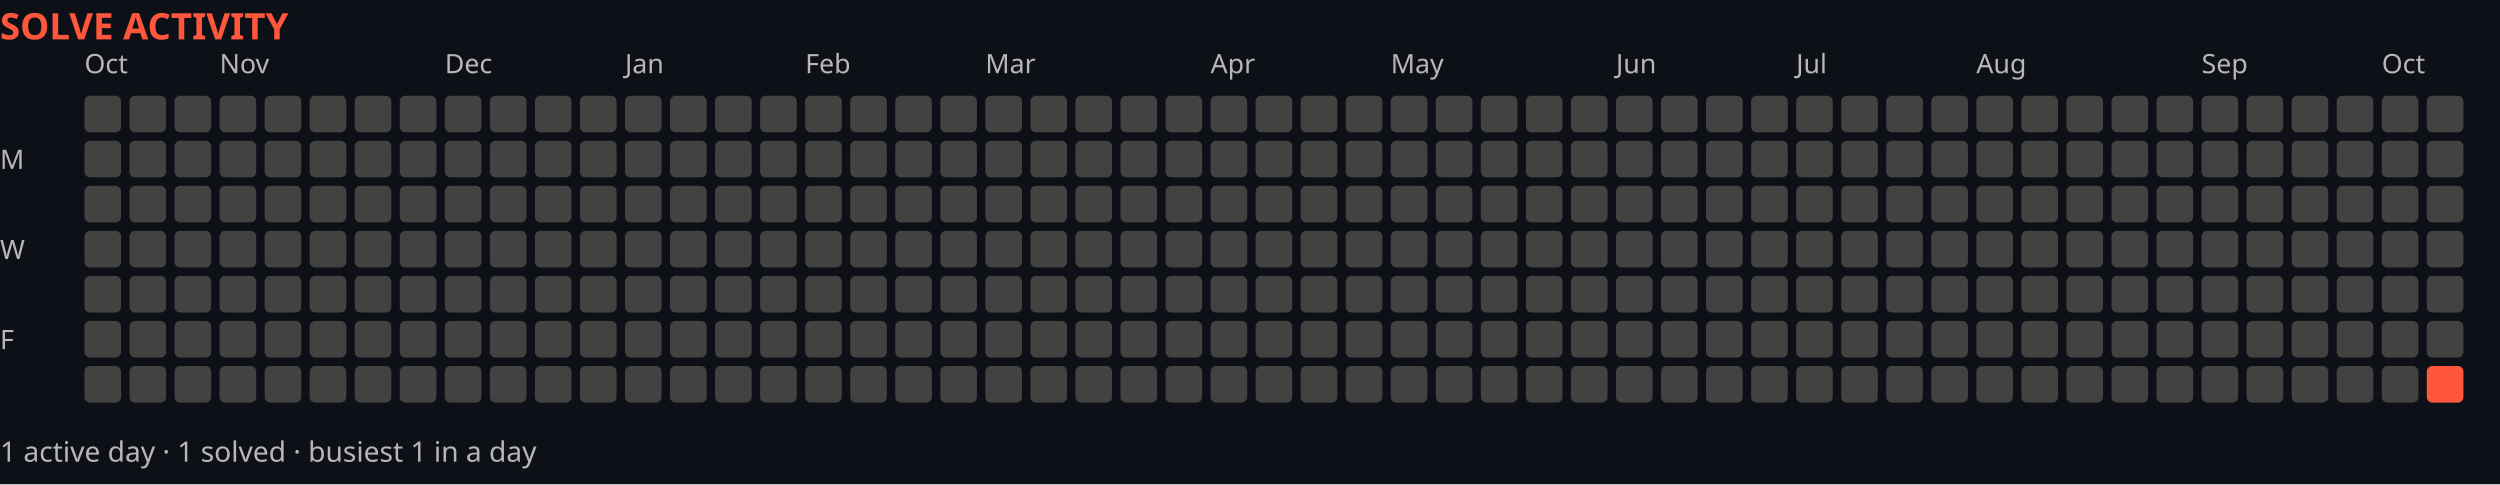
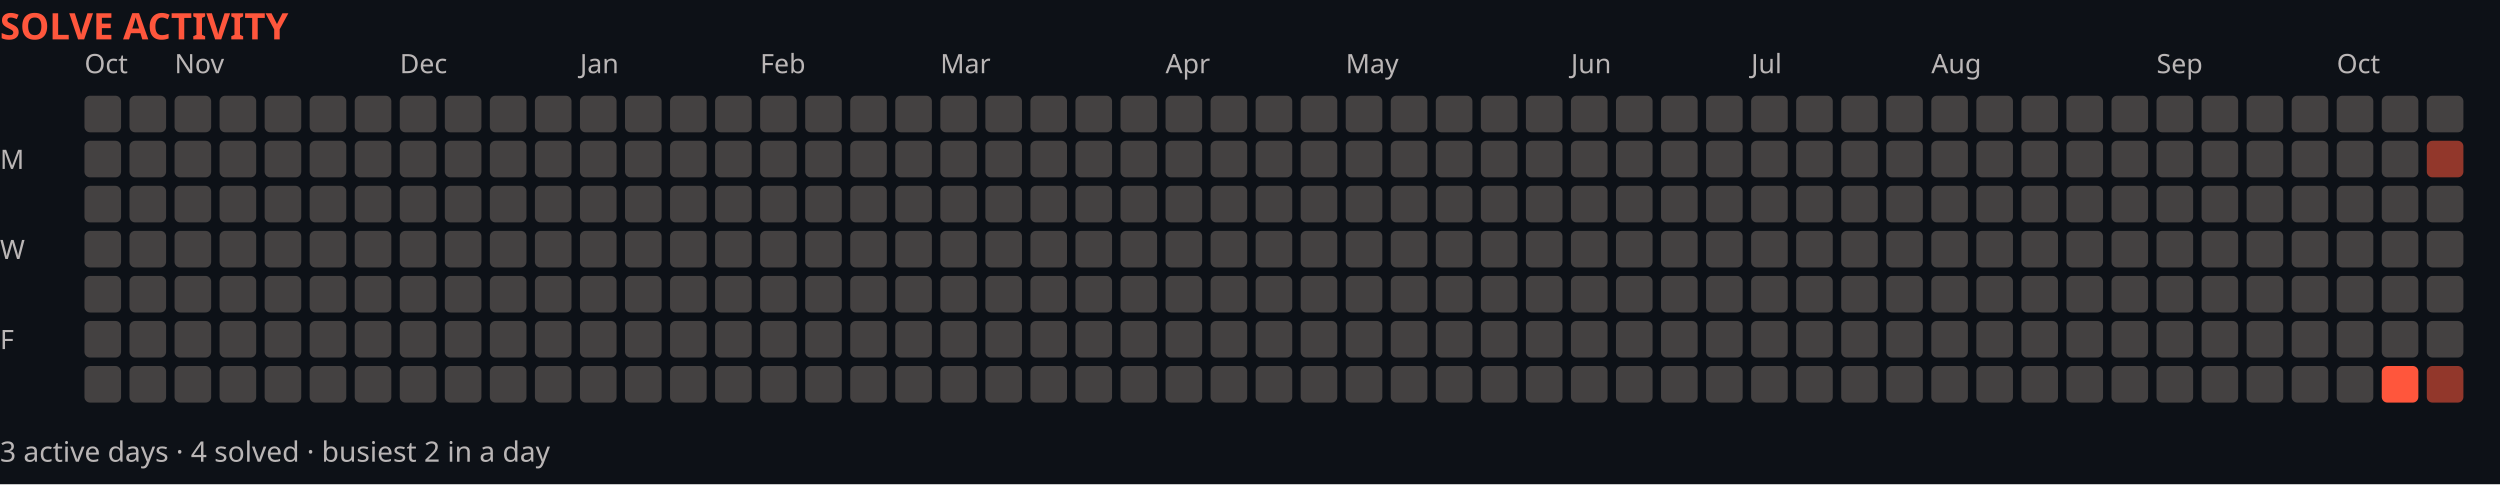
<svg xmlns="http://www.w3.org/2000/svg" width="888" height="172" viewBox="0 0 888 172" role="img" aria-label="Solve activity over the last year">
  <rect width="888" height="172" fill="#0d1117" />
  <text x="0" y="14" font-family="system-ui,sans-serif" font-size="13" font-weight="700" fill="#ff563c">SOLVE ACTIVITY</text>
  <text x="30" y="26" font-family="system-ui,sans-serif" font-size="9.5" fill="#bab6b6">Oct</text>
-   <text x="78" y="26" font-family="system-ui,sans-serif" font-size="9.5" fill="#bab6b6">Nov</text>
-   <text x="158" y="26" font-family="system-ui,sans-serif" font-size="9.5" fill="#bab6b6">Dec</text>
-   <text x="222" y="26" font-family="system-ui,sans-serif" font-size="9.5" fill="#bab6b6">Jan</text>
-   <text x="286" y="26" font-family="system-ui,sans-serif" font-size="9.5" fill="#bab6b6">Feb</text>
-   <text x="350" y="26" font-family="system-ui,sans-serif" font-size="9.5" fill="#bab6b6">Mar</text>
-   <text x="430" y="26" font-family="system-ui,sans-serif" font-size="9.5" fill="#bab6b6">Apr</text>
-   <text x="494" y="26" font-family="system-ui,sans-serif" font-size="9.5" fill="#bab6b6">May</text>
-   <text x="574" y="26" font-family="system-ui,sans-serif" font-size="9.5" fill="#bab6b6">Jun</text>
-   <text x="638" y="26" font-family="system-ui,sans-serif" font-size="9.5" fill="#bab6b6">Jul</text>
-   <text x="702" y="26" font-family="system-ui,sans-serif" font-size="9.5" fill="#bab6b6">Aug</text>
-   <text x="782" y="26" font-family="system-ui,sans-serif" font-size="9.5" fill="#bab6b6">Sep</text>
-   <text x="846" y="26" font-family="system-ui,sans-serif" font-size="9.5" fill="#bab6b6">Oct</text>
+   <text x="62" y="26" font-family="system-ui,sans-serif" font-size="9.5" fill="#bab6b6">Nov</text>
+   <text x="142" y="26" font-family="system-ui,sans-serif" font-size="9.5" fill="#bab6b6">Dec</text>
+   <text x="206" y="26" font-family="system-ui,sans-serif" font-size="9.5" fill="#bab6b6">Jan</text>
+   <text x="270" y="26" font-family="system-ui,sans-serif" font-size="9.5" fill="#bab6b6">Feb</text>
+   <text x="334" y="26" font-family="system-ui,sans-serif" font-size="9.5" fill="#bab6b6">Mar</text>
+   <text x="414" y="26" font-family="system-ui,sans-serif" font-size="9.5" fill="#bab6b6">Apr</text>
+   <text x="478" y="26" font-family="system-ui,sans-serif" font-size="9.5" fill="#bab6b6">May</text>
+   <text x="558" y="26" font-family="system-ui,sans-serif" font-size="9.5" fill="#bab6b6">Jun</text>
+   <text x="622" y="26" font-family="system-ui,sans-serif" font-size="9.5" fill="#bab6b6">Jul</text>
+   <text x="686" y="26" font-family="system-ui,sans-serif" font-size="9.5" fill="#bab6b6">Aug</text>
+   <text x="766" y="26" font-family="system-ui,sans-serif" font-size="9.5" fill="#bab6b6">Sep</text>
+   <text x="830" y="26" font-family="system-ui,sans-serif" font-size="9.5" fill="#bab6b6">Oct</text>
  <text x="0" y="60" font-family="system-ui,sans-serif" font-size="9.5" fill="#bab6b6">M</text>
  <text x="0" y="92" font-family="system-ui,sans-serif" font-size="9.5" fill="#bab6b6">W</text>
  <text x="0" y="124" font-family="system-ui,sans-serif" font-size="9.5" fill="#bab6b6">F</text>
  <rect x="30" y="34" width="13" height="13" fill="#444141" rx="2" />
  <rect x="30" y="50" width="13" height="13" fill="#444141" rx="2" />
  <rect x="30" y="66" width="13" height="13" fill="#444141" rx="2" />
  <rect x="30" y="82" width="13" height="13" fill="#444141" rx="2" />
  <rect x="30" y="98" width="13" height="13" fill="#444141" rx="2" />
  <rect x="30" y="114" width="13" height="13" fill="#444141" rx="2" />
  <rect x="30" y="130" width="13" height="13" fill="#444141" rx="2" />
  <rect x="46" y="34" width="13" height="13" fill="#444141" rx="2" />
  <rect x="46" y="50" width="13" height="13" fill="#444141" rx="2" />
  <rect x="46" y="66" width="13" height="13" fill="#444141" rx="2" />
  <rect x="46" y="82" width="13" height="13" fill="#444141" rx="2" />
  <rect x="46" y="98" width="13" height="13" fill="#444141" rx="2" />
  <rect x="46" y="114" width="13" height="13" fill="#444141" rx="2" />
  <rect x="46" y="130" width="13" height="13" fill="#444141" rx="2" />
  <rect x="62" y="34" width="13" height="13" fill="#444141" rx="2" />
  <rect x="62" y="50" width="13" height="13" fill="#444141" rx="2" />
  <rect x="62" y="66" width="13" height="13" fill="#444141" rx="2" />
  <rect x="62" y="82" width="13" height="13" fill="#444141" rx="2" />
  <rect x="62" y="98" width="13" height="13" fill="#444141" rx="2" />
  <rect x="62" y="114" width="13" height="13" fill="#444141" rx="2" />
  <rect x="62" y="130" width="13" height="13" fill="#444141" rx="2" />
  <rect x="78" y="34" width="13" height="13" fill="#444141" rx="2" />
  <rect x="78" y="50" width="13" height="13" fill="#444141" rx="2" />
  <rect x="78" y="66" width="13" height="13" fill="#444141" rx="2" />
  <rect x="78" y="82" width="13" height="13" fill="#444141" rx="2" />
  <rect x="78" y="98" width="13" height="13" fill="#444141" rx="2" />
  <rect x="78" y="114" width="13" height="13" fill="#444141" rx="2" />
  <rect x="78" y="130" width="13" height="13" fill="#444141" rx="2" />
  <rect x="94" y="34" width="13" height="13" fill="#444141" rx="2" />
  <rect x="94" y="50" width="13" height="13" fill="#444141" rx="2" />
  <rect x="94" y="66" width="13" height="13" fill="#444141" rx="2" />
  <rect x="94" y="82" width="13" height="13" fill="#444141" rx="2" />
  <rect x="94" y="98" width="13" height="13" fill="#444141" rx="2" />
  <rect x="94" y="114" width="13" height="13" fill="#444141" rx="2" />
  <rect x="94" y="130" width="13" height="13" fill="#444141" rx="2" />
  <rect x="110" y="34" width="13" height="13" fill="#444141" rx="2" />
  <rect x="110" y="50" width="13" height="13" fill="#444141" rx="2" />
  <rect x="110" y="66" width="13" height="13" fill="#444141" rx="2" />
  <rect x="110" y="82" width="13" height="13" fill="#444141" rx="2" />
  <rect x="110" y="98" width="13" height="13" fill="#444141" rx="2" />
  <rect x="110" y="114" width="13" height="13" fill="#444141" rx="2" />
  <rect x="110" y="130" width="13" height="13" fill="#444141" rx="2" />
  <rect x="126" y="34" width="13" height="13" fill="#444141" rx="2" />
  <rect x="126" y="50" width="13" height="13" fill="#444141" rx="2" />
  <rect x="126" y="66" width="13" height="13" fill="#444141" rx="2" />
  <rect x="126" y="82" width="13" height="13" fill="#444141" rx="2" />
  <rect x="126" y="98" width="13" height="13" fill="#444141" rx="2" />
  <rect x="126" y="114" width="13" height="13" fill="#444141" rx="2" />
  <rect x="126" y="130" width="13" height="13" fill="#444141" rx="2" />
  <rect x="142" y="34" width="13" height="13" fill="#444141" rx="2" />
  <rect x="142" y="50" width="13" height="13" fill="#444141" rx="2" />
  <rect x="142" y="66" width="13" height="13" fill="#444141" rx="2" />
  <rect x="142" y="82" width="13" height="13" fill="#444141" rx="2" />
  <rect x="142" y="98" width="13" height="13" fill="#444141" rx="2" />
  <rect x="142" y="114" width="13" height="13" fill="#444141" rx="2" />
  <rect x="142" y="130" width="13" height="13" fill="#444141" rx="2" />
  <rect x="158" y="34" width="13" height="13" fill="#444141" rx="2" />
  <rect x="158" y="50" width="13" height="13" fill="#444141" rx="2" />
  <rect x="158" y="66" width="13" height="13" fill="#444141" rx="2" />
  <rect x="158" y="82" width="13" height="13" fill="#444141" rx="2" />
  <rect x="158" y="98" width="13" height="13" fill="#444141" rx="2" />
  <rect x="158" y="114" width="13" height="13" fill="#444141" rx="2" />
  <rect x="158" y="130" width="13" height="13" fill="#444141" rx="2" />
  <rect x="174" y="34" width="13" height="13" fill="#444141" rx="2" />
  <rect x="174" y="50" width="13" height="13" fill="#444141" rx="2" />
  <rect x="174" y="66" width="13" height="13" fill="#444141" rx="2" />
  <rect x="174" y="82" width="13" height="13" fill="#444141" rx="2" />
  <rect x="174" y="98" width="13" height="13" fill="#444141" rx="2" />
  <rect x="174" y="114" width="13" height="13" fill="#444141" rx="2" />
  <rect x="174" y="130" width="13" height="13" fill="#444141" rx="2" />
  <rect x="190" y="34" width="13" height="13" fill="#444141" rx="2" />
  <rect x="190" y="50" width="13" height="13" fill="#444141" rx="2" />
  <rect x="190" y="66" width="13" height="13" fill="#444141" rx="2" />
  <rect x="190" y="82" width="13" height="13" fill="#444141" rx="2" />
  <rect x="190" y="98" width="13" height="13" fill="#444141" rx="2" />
  <rect x="190" y="114" width="13" height="13" fill="#444141" rx="2" />
  <rect x="190" y="130" width="13" height="13" fill="#444141" rx="2" />
  <rect x="206" y="34" width="13" height="13" fill="#444141" rx="2" />
  <rect x="206" y="50" width="13" height="13" fill="#444141" rx="2" />
  <rect x="206" y="66" width="13" height="13" fill="#444141" rx="2" />
  <rect x="206" y="82" width="13" height="13" fill="#444141" rx="2" />
  <rect x="206" y="98" width="13" height="13" fill="#444141" rx="2" />
  <rect x="206" y="114" width="13" height="13" fill="#444141" rx="2" />
  <rect x="206" y="130" width="13" height="13" fill="#444141" rx="2" />
  <rect x="222" y="34" width="13" height="13" fill="#444141" rx="2" />
  <rect x="222" y="50" width="13" height="13" fill="#444141" rx="2" />
  <rect x="222" y="66" width="13" height="13" fill="#444141" rx="2" />
  <rect x="222" y="82" width="13" height="13" fill="#444141" rx="2" />
  <rect x="222" y="98" width="13" height="13" fill="#444141" rx="2" />
  <rect x="222" y="114" width="13" height="13" fill="#444141" rx="2" />
  <rect x="222" y="130" width="13" height="13" fill="#444141" rx="2" />
  <rect x="238" y="34" width="13" height="13" fill="#444141" rx="2" />
  <rect x="238" y="50" width="13" height="13" fill="#444141" rx="2" />
  <rect x="238" y="66" width="13" height="13" fill="#444141" rx="2" />
  <rect x="238" y="82" width="13" height="13" fill="#444141" rx="2" />
  <rect x="238" y="98" width="13" height="13" fill="#444141" rx="2" />
  <rect x="238" y="114" width="13" height="13" fill="#444141" rx="2" />
  <rect x="238" y="130" width="13" height="13" fill="#444141" rx="2" />
  <rect x="254" y="34" width="13" height="13" fill="#444141" rx="2" />
  <rect x="254" y="50" width="13" height="13" fill="#444141" rx="2" />
  <rect x="254" y="66" width="13" height="13" fill="#444141" rx="2" />
  <rect x="254" y="82" width="13" height="13" fill="#444141" rx="2" />
  <rect x="254" y="98" width="13" height="13" fill="#444141" rx="2" />
  <rect x="254" y="114" width="13" height="13" fill="#444141" rx="2" />
  <rect x="254" y="130" width="13" height="13" fill="#444141" rx="2" />
  <rect x="270" y="34" width="13" height="13" fill="#444141" rx="2" />
  <rect x="270" y="50" width="13" height="13" fill="#444141" rx="2" />
  <rect x="270" y="66" width="13" height="13" fill="#444141" rx="2" />
  <rect x="270" y="82" width="13" height="13" fill="#444141" rx="2" />
  <rect x="270" y="98" width="13" height="13" fill="#444141" rx="2" />
  <rect x="270" y="114" width="13" height="13" fill="#444141" rx="2" />
  <rect x="270" y="130" width="13" height="13" fill="#444141" rx="2" />
  <rect x="286" y="34" width="13" height="13" fill="#444141" rx="2" />
  <rect x="286" y="50" width="13" height="13" fill="#444141" rx="2" />
  <rect x="286" y="66" width="13" height="13" fill="#444141" rx="2" />
  <rect x="286" y="82" width="13" height="13" fill="#444141" rx="2" />
  <rect x="286" y="98" width="13" height="13" fill="#444141" rx="2" />
  <rect x="286" y="114" width="13" height="13" fill="#444141" rx="2" />
  <rect x="286" y="130" width="13" height="13" fill="#444141" rx="2" />
  <rect x="302" y="34" width="13" height="13" fill="#444141" rx="2" />
  <rect x="302" y="50" width="13" height="13" fill="#444141" rx="2" />
  <rect x="302" y="66" width="13" height="13" fill="#444141" rx="2" />
  <rect x="302" y="82" width="13" height="13" fill="#444141" rx="2" />
  <rect x="302" y="98" width="13" height="13" fill="#444141" rx="2" />
  <rect x="302" y="114" width="13" height="13" fill="#444141" rx="2" />
  <rect x="302" y="130" width="13" height="13" fill="#444141" rx="2" />
  <rect x="318" y="34" width="13" height="13" fill="#444141" rx="2" />
  <rect x="318" y="50" width="13" height="13" fill="#444141" rx="2" />
  <rect x="318" y="66" width="13" height="13" fill="#444141" rx="2" />
  <rect x="318" y="82" width="13" height="13" fill="#444141" rx="2" />
  <rect x="318" y="98" width="13" height="13" fill="#444141" rx="2" />
  <rect x="318" y="114" width="13" height="13" fill="#444141" rx="2" />
  <rect x="318" y="130" width="13" height="13" fill="#444141" rx="2" />
  <rect x="334" y="34" width="13" height="13" fill="#444141" rx="2" />
  <rect x="334" y="50" width="13" height="13" fill="#444141" rx="2" />
  <rect x="334" y="66" width="13" height="13" fill="#444141" rx="2" />
  <rect x="334" y="82" width="13" height="13" fill="#444141" rx="2" />
  <rect x="334" y="98" width="13" height="13" fill="#444141" rx="2" />
  <rect x="334" y="114" width="13" height="13" fill="#444141" rx="2" />
  <rect x="334" y="130" width="13" height="13" fill="#444141" rx="2" />
  <rect x="350" y="34" width="13" height="13" fill="#444141" rx="2" />
  <rect x="350" y="50" width="13" height="13" fill="#444141" rx="2" />
  <rect x="350" y="66" width="13" height="13" fill="#444141" rx="2" />
  <rect x="350" y="82" width="13" height="13" fill="#444141" rx="2" />
  <rect x="350" y="98" width="13" height="13" fill="#444141" rx="2" />
  <rect x="350" y="114" width="13" height="13" fill="#444141" rx="2" />
  <rect x="350" y="130" width="13" height="13" fill="#444141" rx="2" />
  <rect x="366" y="34" width="13" height="13" fill="#444141" rx="2" />
  <rect x="366" y="50" width="13" height="13" fill="#444141" rx="2" />
  <rect x="366" y="66" width="13" height="13" fill="#444141" rx="2" />
  <rect x="366" y="82" width="13" height="13" fill="#444141" rx="2" />
  <rect x="366" y="98" width="13" height="13" fill="#444141" rx="2" />
  <rect x="366" y="114" width="13" height="13" fill="#444141" rx="2" />
  <rect x="366" y="130" width="13" height="13" fill="#444141" rx="2" />
  <rect x="382" y="34" width="13" height="13" fill="#444141" rx="2" />
  <rect x="382" y="50" width="13" height="13" fill="#444141" rx="2" />
  <rect x="382" y="66" width="13" height="13" fill="#444141" rx="2" />
  <rect x="382" y="82" width="13" height="13" fill="#444141" rx="2" />
  <rect x="382" y="98" width="13" height="13" fill="#444141" rx="2" />
  <rect x="382" y="114" width="13" height="13" fill="#444141" rx="2" />
  <rect x="382" y="130" width="13" height="13" fill="#444141" rx="2" />
  <rect x="398" y="34" width="13" height="13" fill="#444141" rx="2" />
  <rect x="398" y="50" width="13" height="13" fill="#444141" rx="2" />
  <rect x="398" y="66" width="13" height="13" fill="#444141" rx="2" />
  <rect x="398" y="82" width="13" height="13" fill="#444141" rx="2" />
  <rect x="398" y="98" width="13" height="13" fill="#444141" rx="2" />
  <rect x="398" y="114" width="13" height="13" fill="#444141" rx="2" />
  <rect x="398" y="130" width="13" height="13" fill="#444141" rx="2" />
  <rect x="414" y="34" width="13" height="13" fill="#444141" rx="2" />
  <rect x="414" y="50" width="13" height="13" fill="#444141" rx="2" />
  <rect x="414" y="66" width="13" height="13" fill="#444141" rx="2" />
  <rect x="414" y="82" width="13" height="13" fill="#444141" rx="2" />
  <rect x="414" y="98" width="13" height="13" fill="#444141" rx="2" />
  <rect x="414" y="114" width="13" height="13" fill="#444141" rx="2" />
  <rect x="414" y="130" width="13" height="13" fill="#444141" rx="2" />
  <rect x="430" y="34" width="13" height="13" fill="#444141" rx="2" />
  <rect x="430" y="50" width="13" height="13" fill="#444141" rx="2" />
  <rect x="430" y="66" width="13" height="13" fill="#444141" rx="2" />
  <rect x="430" y="82" width="13" height="13" fill="#444141" rx="2" />
  <rect x="430" y="98" width="13" height="13" fill="#444141" rx="2" />
  <rect x="430" y="114" width="13" height="13" fill="#444141" rx="2" />
  <rect x="430" y="130" width="13" height="13" fill="#444141" rx="2" />
  <rect x="446" y="34" width="13" height="13" fill="#444141" rx="2" />
  <rect x="446" y="50" width="13" height="13" fill="#444141" rx="2" />
  <rect x="446" y="66" width="13" height="13" fill="#444141" rx="2" />
  <rect x="446" y="82" width="13" height="13" fill="#444141" rx="2" />
  <rect x="446" y="98" width="13" height="13" fill="#444141" rx="2" />
  <rect x="446" y="114" width="13" height="13" fill="#444141" rx="2" />
  <rect x="446" y="130" width="13" height="13" fill="#444141" rx="2" />
  <rect x="462" y="34" width="13" height="13" fill="#444141" rx="2" />
  <rect x="462" y="50" width="13" height="13" fill="#444141" rx="2" />
  <rect x="462" y="66" width="13" height="13" fill="#444141" rx="2" />
  <rect x="462" y="82" width="13" height="13" fill="#444141" rx="2" />
  <rect x="462" y="98" width="13" height="13" fill="#444141" rx="2" />
  <rect x="462" y="114" width="13" height="13" fill="#444141" rx="2" />
  <rect x="462" y="130" width="13" height="13" fill="#444141" rx="2" />
  <rect x="478" y="34" width="13" height="13" fill="#444141" rx="2" />
  <rect x="478" y="50" width="13" height="13" fill="#444141" rx="2" />
  <rect x="478" y="66" width="13" height="13" fill="#444141" rx="2" />
  <rect x="478" y="82" width="13" height="13" fill="#444141" rx="2" />
  <rect x="478" y="98" width="13" height="13" fill="#444141" rx="2" />
  <rect x="478" y="114" width="13" height="13" fill="#444141" rx="2" />
  <rect x="478" y="130" width="13" height="13" fill="#444141" rx="2" />
  <rect x="494" y="34" width="13" height="13" fill="#444141" rx="2" />
  <rect x="494" y="50" width="13" height="13" fill="#444141" rx="2" />
  <rect x="494" y="66" width="13" height="13" fill="#444141" rx="2" />
  <rect x="494" y="82" width="13" height="13" fill="#444141" rx="2" />
  <rect x="494" y="98" width="13" height="13" fill="#444141" rx="2" />
  <rect x="494" y="114" width="13" height="13" fill="#444141" rx="2" />
  <rect x="494" y="130" width="13" height="13" fill="#444141" rx="2" />
  <rect x="510" y="34" width="13" height="13" fill="#444141" rx="2" />
  <rect x="510" y="50" width="13" height="13" fill="#444141" rx="2" />
  <rect x="510" y="66" width="13" height="13" fill="#444141" rx="2" />
  <rect x="510" y="82" width="13" height="13" fill="#444141" rx="2" />
  <rect x="510" y="98" width="13" height="13" fill="#444141" rx="2" />
  <rect x="510" y="114" width="13" height="13" fill="#444141" rx="2" />
  <rect x="510" y="130" width="13" height="13" fill="#444141" rx="2" />
  <rect x="526" y="34" width="13" height="13" fill="#444141" rx="2" />
  <rect x="526" y="50" width="13" height="13" fill="#444141" rx="2" />
  <rect x="526" y="66" width="13" height="13" fill="#444141" rx="2" />
  <rect x="526" y="82" width="13" height="13" fill="#444141" rx="2" />
  <rect x="526" y="98" width="13" height="13" fill="#444141" rx="2" />
  <rect x="526" y="114" width="13" height="13" fill="#444141" rx="2" />
  <rect x="526" y="130" width="13" height="13" fill="#444141" rx="2" />
  <rect x="542" y="34" width="13" height="13" fill="#444141" rx="2" />
  <rect x="542" y="50" width="13" height="13" fill="#444141" rx="2" />
  <rect x="542" y="66" width="13" height="13" fill="#444141" rx="2" />
  <rect x="542" y="82" width="13" height="13" fill="#444141" rx="2" />
  <rect x="542" y="98" width="13" height="13" fill="#444141" rx="2" />
  <rect x="542" y="114" width="13" height="13" fill="#444141" rx="2" />
  <rect x="542" y="130" width="13" height="13" fill="#444141" rx="2" />
  <rect x="558" y="34" width="13" height="13" fill="#444141" rx="2" />
  <rect x="558" y="50" width="13" height="13" fill="#444141" rx="2" />
  <rect x="558" y="66" width="13" height="13" fill="#444141" rx="2" />
  <rect x="558" y="82" width="13" height="13" fill="#444141" rx="2" />
  <rect x="558" y="98" width="13" height="13" fill="#444141" rx="2" />
  <rect x="558" y="114" width="13" height="13" fill="#444141" rx="2" />
  <rect x="558" y="130" width="13" height="13" fill="#444141" rx="2" />
  <rect x="574" y="34" width="13" height="13" fill="#444141" rx="2" />
  <rect x="574" y="50" width="13" height="13" fill="#444141" rx="2" />
  <rect x="574" y="66" width="13" height="13" fill="#444141" rx="2" />
  <rect x="574" y="82" width="13" height="13" fill="#444141" rx="2" />
  <rect x="574" y="98" width="13" height="13" fill="#444141" rx="2" />
  <rect x="574" y="114" width="13" height="13" fill="#444141" rx="2" />
  <rect x="574" y="130" width="13" height="13" fill="#444141" rx="2" />
  <rect x="590" y="34" width="13" height="13" fill="#444141" rx="2" />
  <rect x="590" y="50" width="13" height="13" fill="#444141" rx="2" />
  <rect x="590" y="66" width="13" height="13" fill="#444141" rx="2" />
  <rect x="590" y="82" width="13" height="13" fill="#444141" rx="2" />
  <rect x="590" y="98" width="13" height="13" fill="#444141" rx="2" />
  <rect x="590" y="114" width="13" height="13" fill="#444141" rx="2" />
  <rect x="590" y="130" width="13" height="13" fill="#444141" rx="2" />
  <rect x="606" y="34" width="13" height="13" fill="#444141" rx="2" />
  <rect x="606" y="50" width="13" height="13" fill="#444141" rx="2" />
  <rect x="606" y="66" width="13" height="13" fill="#444141" rx="2" />
  <rect x="606" y="82" width="13" height="13" fill="#444141" rx="2" />
  <rect x="606" y="98" width="13" height="13" fill="#444141" rx="2" />
  <rect x="606" y="114" width="13" height="13" fill="#444141" rx="2" />
  <rect x="606" y="130" width="13" height="13" fill="#444141" rx="2" />
  <rect x="622" y="34" width="13" height="13" fill="#444141" rx="2" />
  <rect x="622" y="50" width="13" height="13" fill="#444141" rx="2" />
  <rect x="622" y="66" width="13" height="13" fill="#444141" rx="2" />
  <rect x="622" y="82" width="13" height="13" fill="#444141" rx="2" />
  <rect x="622" y="98" width="13" height="13" fill="#444141" rx="2" />
  <rect x="622" y="114" width="13" height="13" fill="#444141" rx="2" />
  <rect x="622" y="130" width="13" height="13" fill="#444141" rx="2" />
  <rect x="638" y="34" width="13" height="13" fill="#444141" rx="2" />
  <rect x="638" y="50" width="13" height="13" fill="#444141" rx="2" />
  <rect x="638" y="66" width="13" height="13" fill="#444141" rx="2" />
  <rect x="638" y="82" width="13" height="13" fill="#444141" rx="2" />
  <rect x="638" y="98" width="13" height="13" fill="#444141" rx="2" />
  <rect x="638" y="114" width="13" height="13" fill="#444141" rx="2" />
  <rect x="638" y="130" width="13" height="13" fill="#444141" rx="2" />
  <rect x="654" y="34" width="13" height="13" fill="#444141" rx="2" />
  <rect x="654" y="50" width="13" height="13" fill="#444141" rx="2" />
  <rect x="654" y="66" width="13" height="13" fill="#444141" rx="2" />
  <rect x="654" y="82" width="13" height="13" fill="#444141" rx="2" />
  <rect x="654" y="98" width="13" height="13" fill="#444141" rx="2" />
  <rect x="654" y="114" width="13" height="13" fill="#444141" rx="2" />
  <rect x="654" y="130" width="13" height="13" fill="#444141" rx="2" />
  <rect x="670" y="34" width="13" height="13" fill="#444141" rx="2" />
  <rect x="670" y="50" width="13" height="13" fill="#444141" rx="2" />
  <rect x="670" y="66" width="13" height="13" fill="#444141" rx="2" />
  <rect x="670" y="82" width="13" height="13" fill="#444141" rx="2" />
  <rect x="670" y="98" width="13" height="13" fill="#444141" rx="2" />
  <rect x="670" y="114" width="13" height="13" fill="#444141" rx="2" />
  <rect x="670" y="130" width="13" height="13" fill="#444141" rx="2" />
  <rect x="686" y="34" width="13" height="13" fill="#444141" rx="2" />
  <rect x="686" y="50" width="13" height="13" fill="#444141" rx="2" />
  <rect x="686" y="66" width="13" height="13" fill="#444141" rx="2" />
  <rect x="686" y="82" width="13" height="13" fill="#444141" rx="2" />
  <rect x="686" y="98" width="13" height="13" fill="#444141" rx="2" />
  <rect x="686" y="114" width="13" height="13" fill="#444141" rx="2" />
  <rect x="686" y="130" width="13" height="13" fill="#444141" rx="2" />
  <rect x="702" y="34" width="13" height="13" fill="#444141" rx="2" />
  <rect x="702" y="50" width="13" height="13" fill="#444141" rx="2" />
  <rect x="702" y="66" width="13" height="13" fill="#444141" rx="2" />
  <rect x="702" y="82" width="13" height="13" fill="#444141" rx="2" />
  <rect x="702" y="98" width="13" height="13" fill="#444141" rx="2" />
  <rect x="702" y="114" width="13" height="13" fill="#444141" rx="2" />
  <rect x="702" y="130" width="13" height="13" fill="#444141" rx="2" />
  <rect x="718" y="34" width="13" height="13" fill="#444141" rx="2" />
  <rect x="718" y="50" width="13" height="13" fill="#444141" rx="2" />
  <rect x="718" y="66" width="13" height="13" fill="#444141" rx="2" />
  <rect x="718" y="82" width="13" height="13" fill="#444141" rx="2" />
  <rect x="718" y="98" width="13" height="13" fill="#444141" rx="2" />
  <rect x="718" y="114" width="13" height="13" fill="#444141" rx="2" />
  <rect x="718" y="130" width="13" height="13" fill="#444141" rx="2" />
  <rect x="734" y="34" width="13" height="13" fill="#444141" rx="2" />
  <rect x="734" y="50" width="13" height="13" fill="#444141" rx="2" />
  <rect x="734" y="66" width="13" height="13" fill="#444141" rx="2" />
  <rect x="734" y="82" width="13" height="13" fill="#444141" rx="2" />
  <rect x="734" y="98" width="13" height="13" fill="#444141" rx="2" />
  <rect x="734" y="114" width="13" height="13" fill="#444141" rx="2" />
  <rect x="734" y="130" width="13" height="13" fill="#444141" rx="2" />
  <rect x="750" y="34" width="13" height="13" fill="#444141" rx="2" />
  <rect x="750" y="50" width="13" height="13" fill="#444141" rx="2" />
  <rect x="750" y="66" width="13" height="13" fill="#444141" rx="2" />
  <rect x="750" y="82" width="13" height="13" fill="#444141" rx="2" />
  <rect x="750" y="98" width="13" height="13" fill="#444141" rx="2" />
  <rect x="750" y="114" width="13" height="13" fill="#444141" rx="2" />
  <rect x="750" y="130" width="13" height="13" fill="#444141" rx="2" />
  <rect x="766" y="34" width="13" height="13" fill="#444141" rx="2" />
  <rect x="766" y="50" width="13" height="13" fill="#444141" rx="2" />
  <rect x="766" y="66" width="13" height="13" fill="#444141" rx="2" />
  <rect x="766" y="82" width="13" height="13" fill="#444141" rx="2" />
  <rect x="766" y="98" width="13" height="13" fill="#444141" rx="2" />
  <rect x="766" y="114" width="13" height="13" fill="#444141" rx="2" />
  <rect x="766" y="130" width="13" height="13" fill="#444141" rx="2" />
  <rect x="782" y="34" width="13" height="13" fill="#444141" rx="2" />
  <rect x="782" y="50" width="13" height="13" fill="#444141" rx="2" />
  <rect x="782" y="66" width="13" height="13" fill="#444141" rx="2" />
  <rect x="782" y="82" width="13" height="13" fill="#444141" rx="2" />
  <rect x="782" y="98" width="13" height="13" fill="#444141" rx="2" />
  <rect x="782" y="114" width="13" height="13" fill="#444141" rx="2" />
  <rect x="782" y="130" width="13" height="13" fill="#444141" rx="2" />
  <rect x="798" y="34" width="13" height="13" fill="#444141" rx="2" />
  <rect x="798" y="50" width="13" height="13" fill="#444141" rx="2" />
  <rect x="798" y="66" width="13" height="13" fill="#444141" rx="2" />
  <rect x="798" y="82" width="13" height="13" fill="#444141" rx="2" />
  <rect x="798" y="98" width="13" height="13" fill="#444141" rx="2" />
  <rect x="798" y="114" width="13" height="13" fill="#444141" rx="2" />
  <rect x="798" y="130" width="13" height="13" fill="#444141" rx="2" />
  <rect x="814" y="34" width="13" height="13" fill="#444141" rx="2" />
  <rect x="814" y="50" width="13" height="13" fill="#444141" rx="2" />
  <rect x="814" y="66" width="13" height="13" fill="#444141" rx="2" />
  <rect x="814" y="82" width="13" height="13" fill="#444141" rx="2" />
  <rect x="814" y="98" width="13" height="13" fill="#444141" rx="2" />
  <rect x="814" y="114" width="13" height="13" fill="#444141" rx="2" />
  <rect x="814" y="130" width="13" height="13" fill="#444141" rx="2" />
  <rect x="830" y="34" width="13" height="13" fill="#444141" rx="2" />
  <rect x="830" y="50" width="13" height="13" fill="#444141" rx="2" />
  <rect x="830" y="66" width="13" height="13" fill="#444141" rx="2" />
  <rect x="830" y="82" width="13" height="13" fill="#444141" rx="2" />
  <rect x="830" y="98" width="13" height="13" fill="#444141" rx="2" />
  <rect x="830" y="114" width="13" height="13" fill="#444141" rx="2" />
  <rect x="830" y="130" width="13" height="13" fill="#444141" rx="2" />
  <rect x="846" y="34" width="13" height="13" fill="#444141" rx="2" />
  <rect x="846" y="50" width="13" height="13" fill="#444141" rx="2" />
  <rect x="846" y="66" width="13" height="13" fill="#444141" rx="2" />
  <rect x="846" y="82" width="13" height="13" fill="#444141" rx="2" />
  <rect x="846" y="98" width="13" height="13" fill="#444141" rx="2" />
  <rect x="846" y="114" width="13" height="13" fill="#444141" rx="2" />
-   <rect x="846" y="130" width="13" height="13" fill="#444141" rx="2" />
+   <rect x="846" y="130" width="13" height="13" fill="#ff563c" rx="2" />
  <rect x="862" y="34" width="13" height="13" fill="#444141" rx="2" />
-   <rect x="862" y="50" width="13" height="13" fill="#444141" rx="2" />
+   <rect x="862" y="50" width="13" height="13" fill="#ff563c8c" rx="2" />
  <rect x="862" y="66" width="13" height="13" fill="#444141" rx="2" />
  <rect x="862" y="82" width="13" height="13" fill="#444141" rx="2" />
  <rect x="862" y="98" width="13" height="13" fill="#444141" rx="2" />
  <rect x="862" y="114" width="13" height="13" fill="#444141" rx="2" />
-   <rect x="862" y="130" width="13" height="13" fill="#ff563c" rx="2" />
-   <text x="0" y="164" font-family="system-ui,sans-serif" font-size="10" fill="#bab6b6">1 active day · 1 solved · busiest 1 in a day</text>
+   <rect x="862" y="130" width="13" height="13" fill="#ff563c8c" rx="2" />
+   <text x="0" y="164" font-family="system-ui,sans-serif" font-size="10" fill="#bab6b6">3 active days · 4 solved · busiest 2 in a day</text>
</svg>
